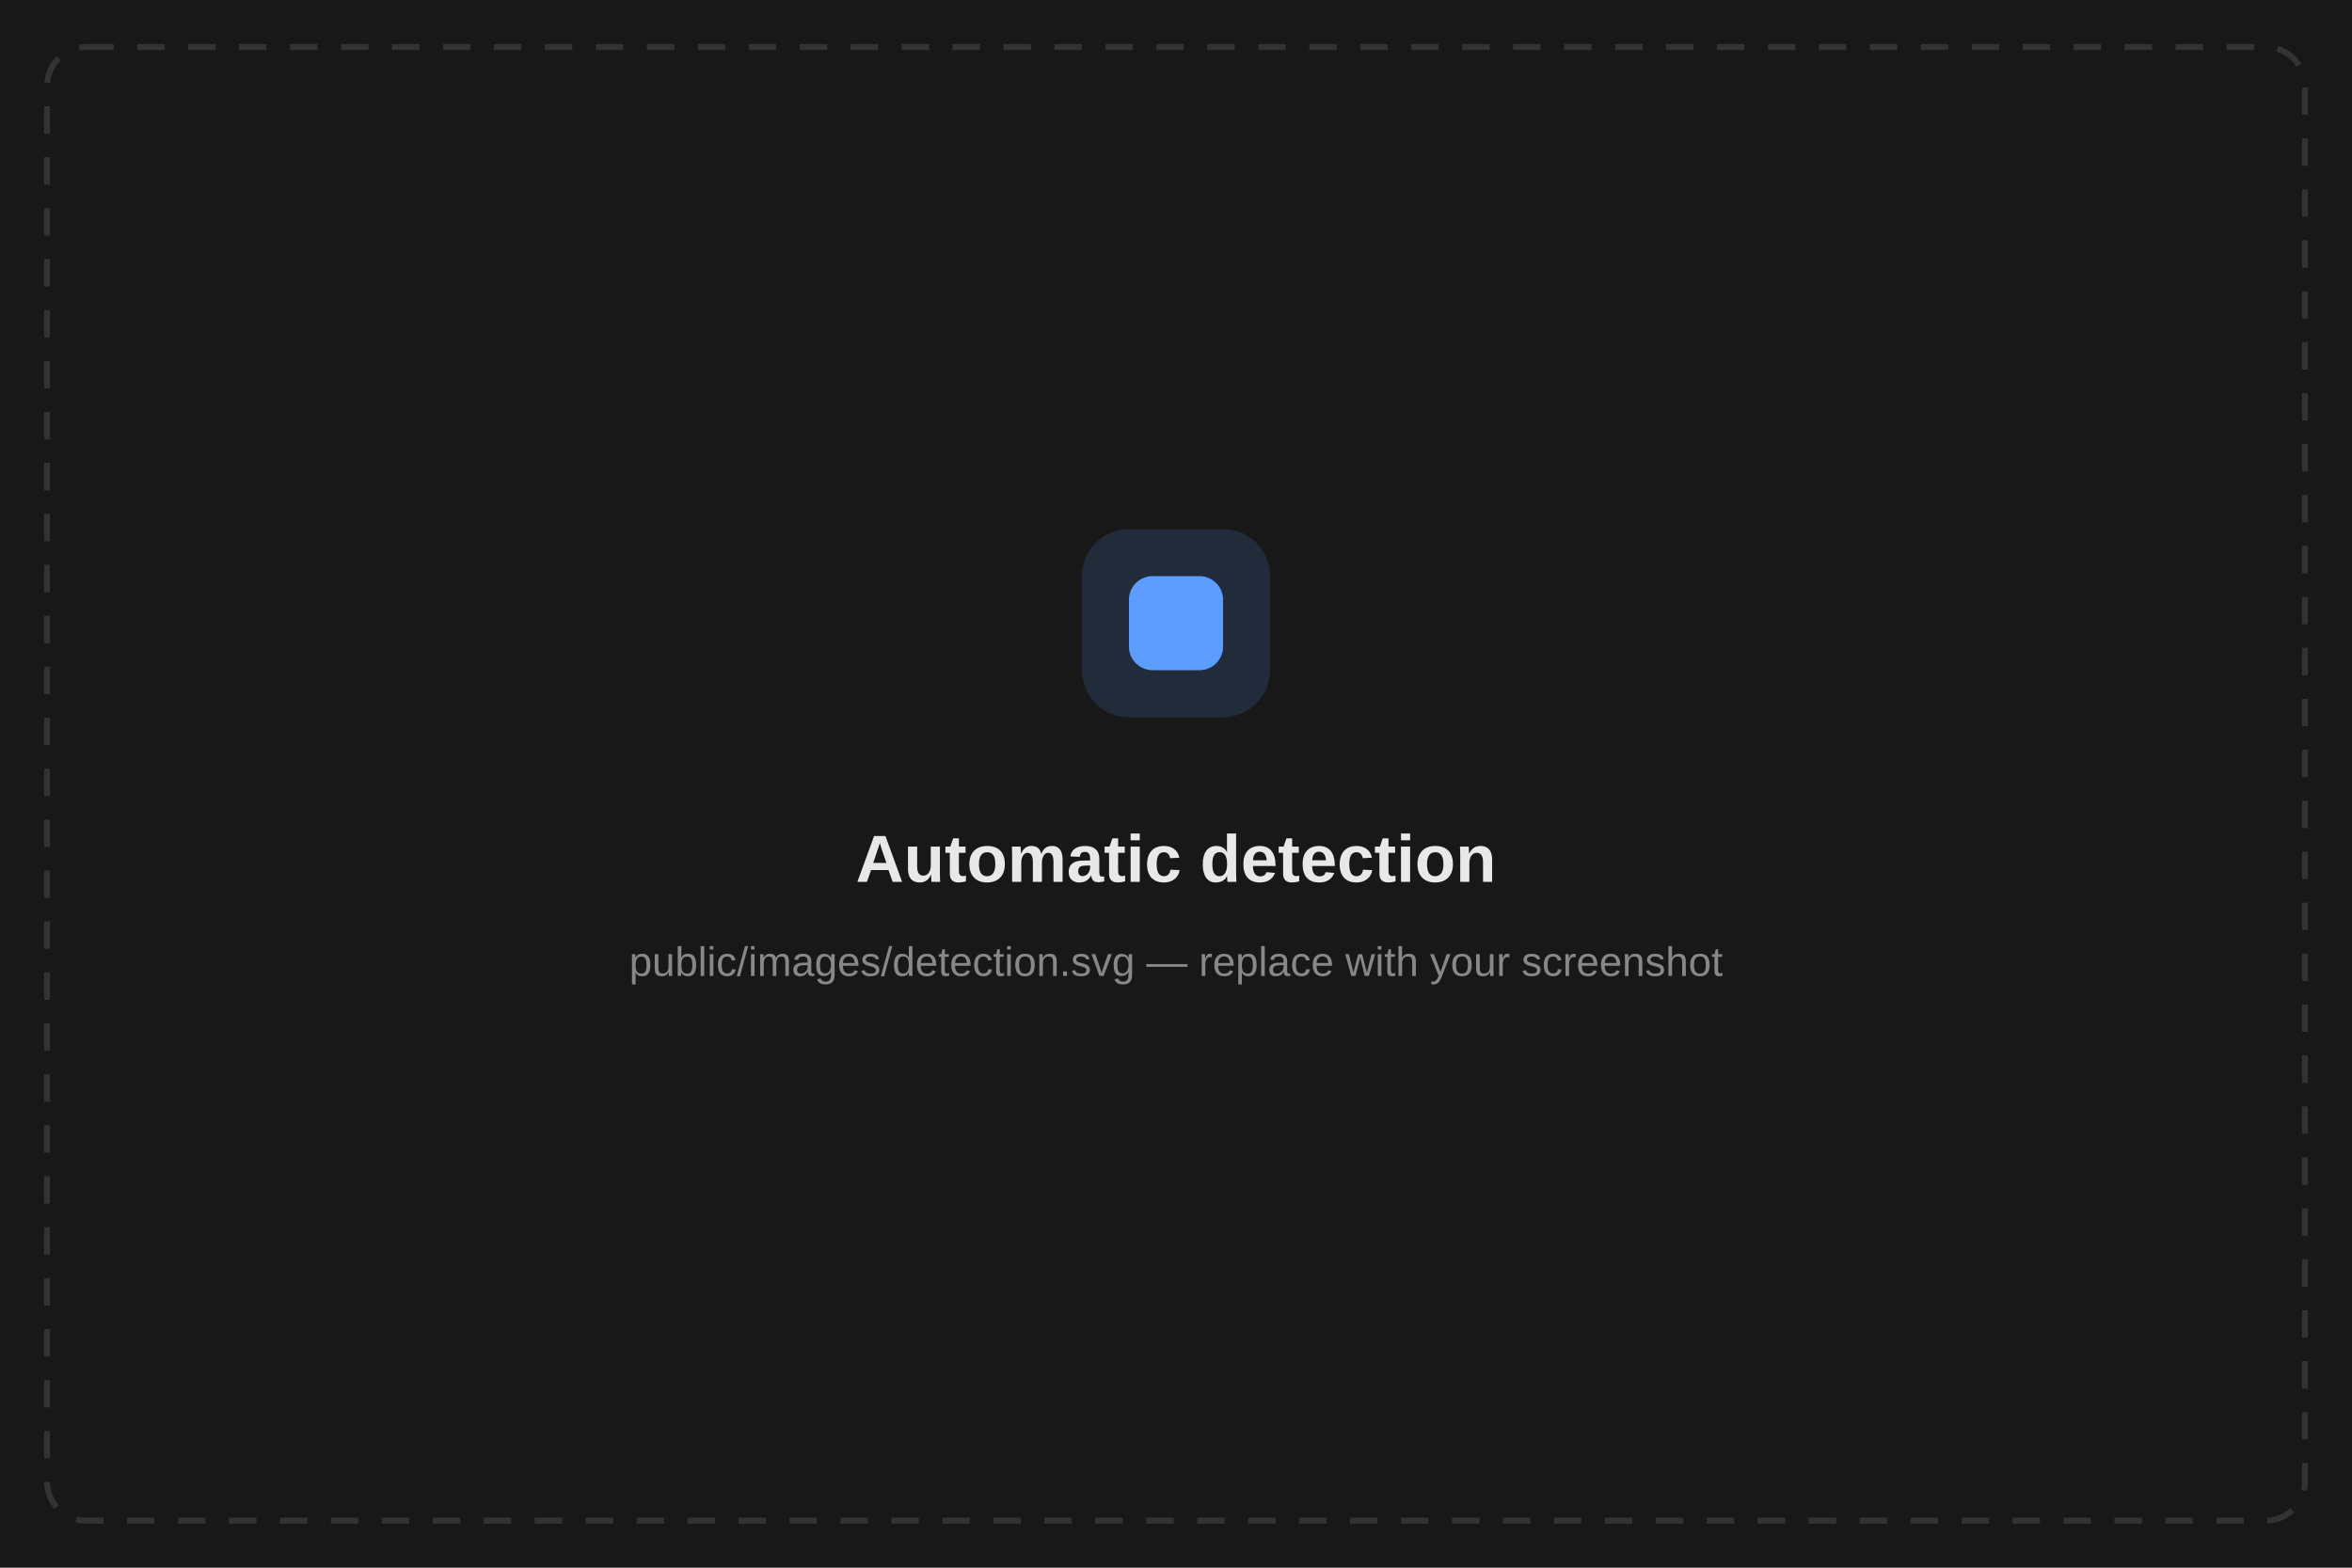
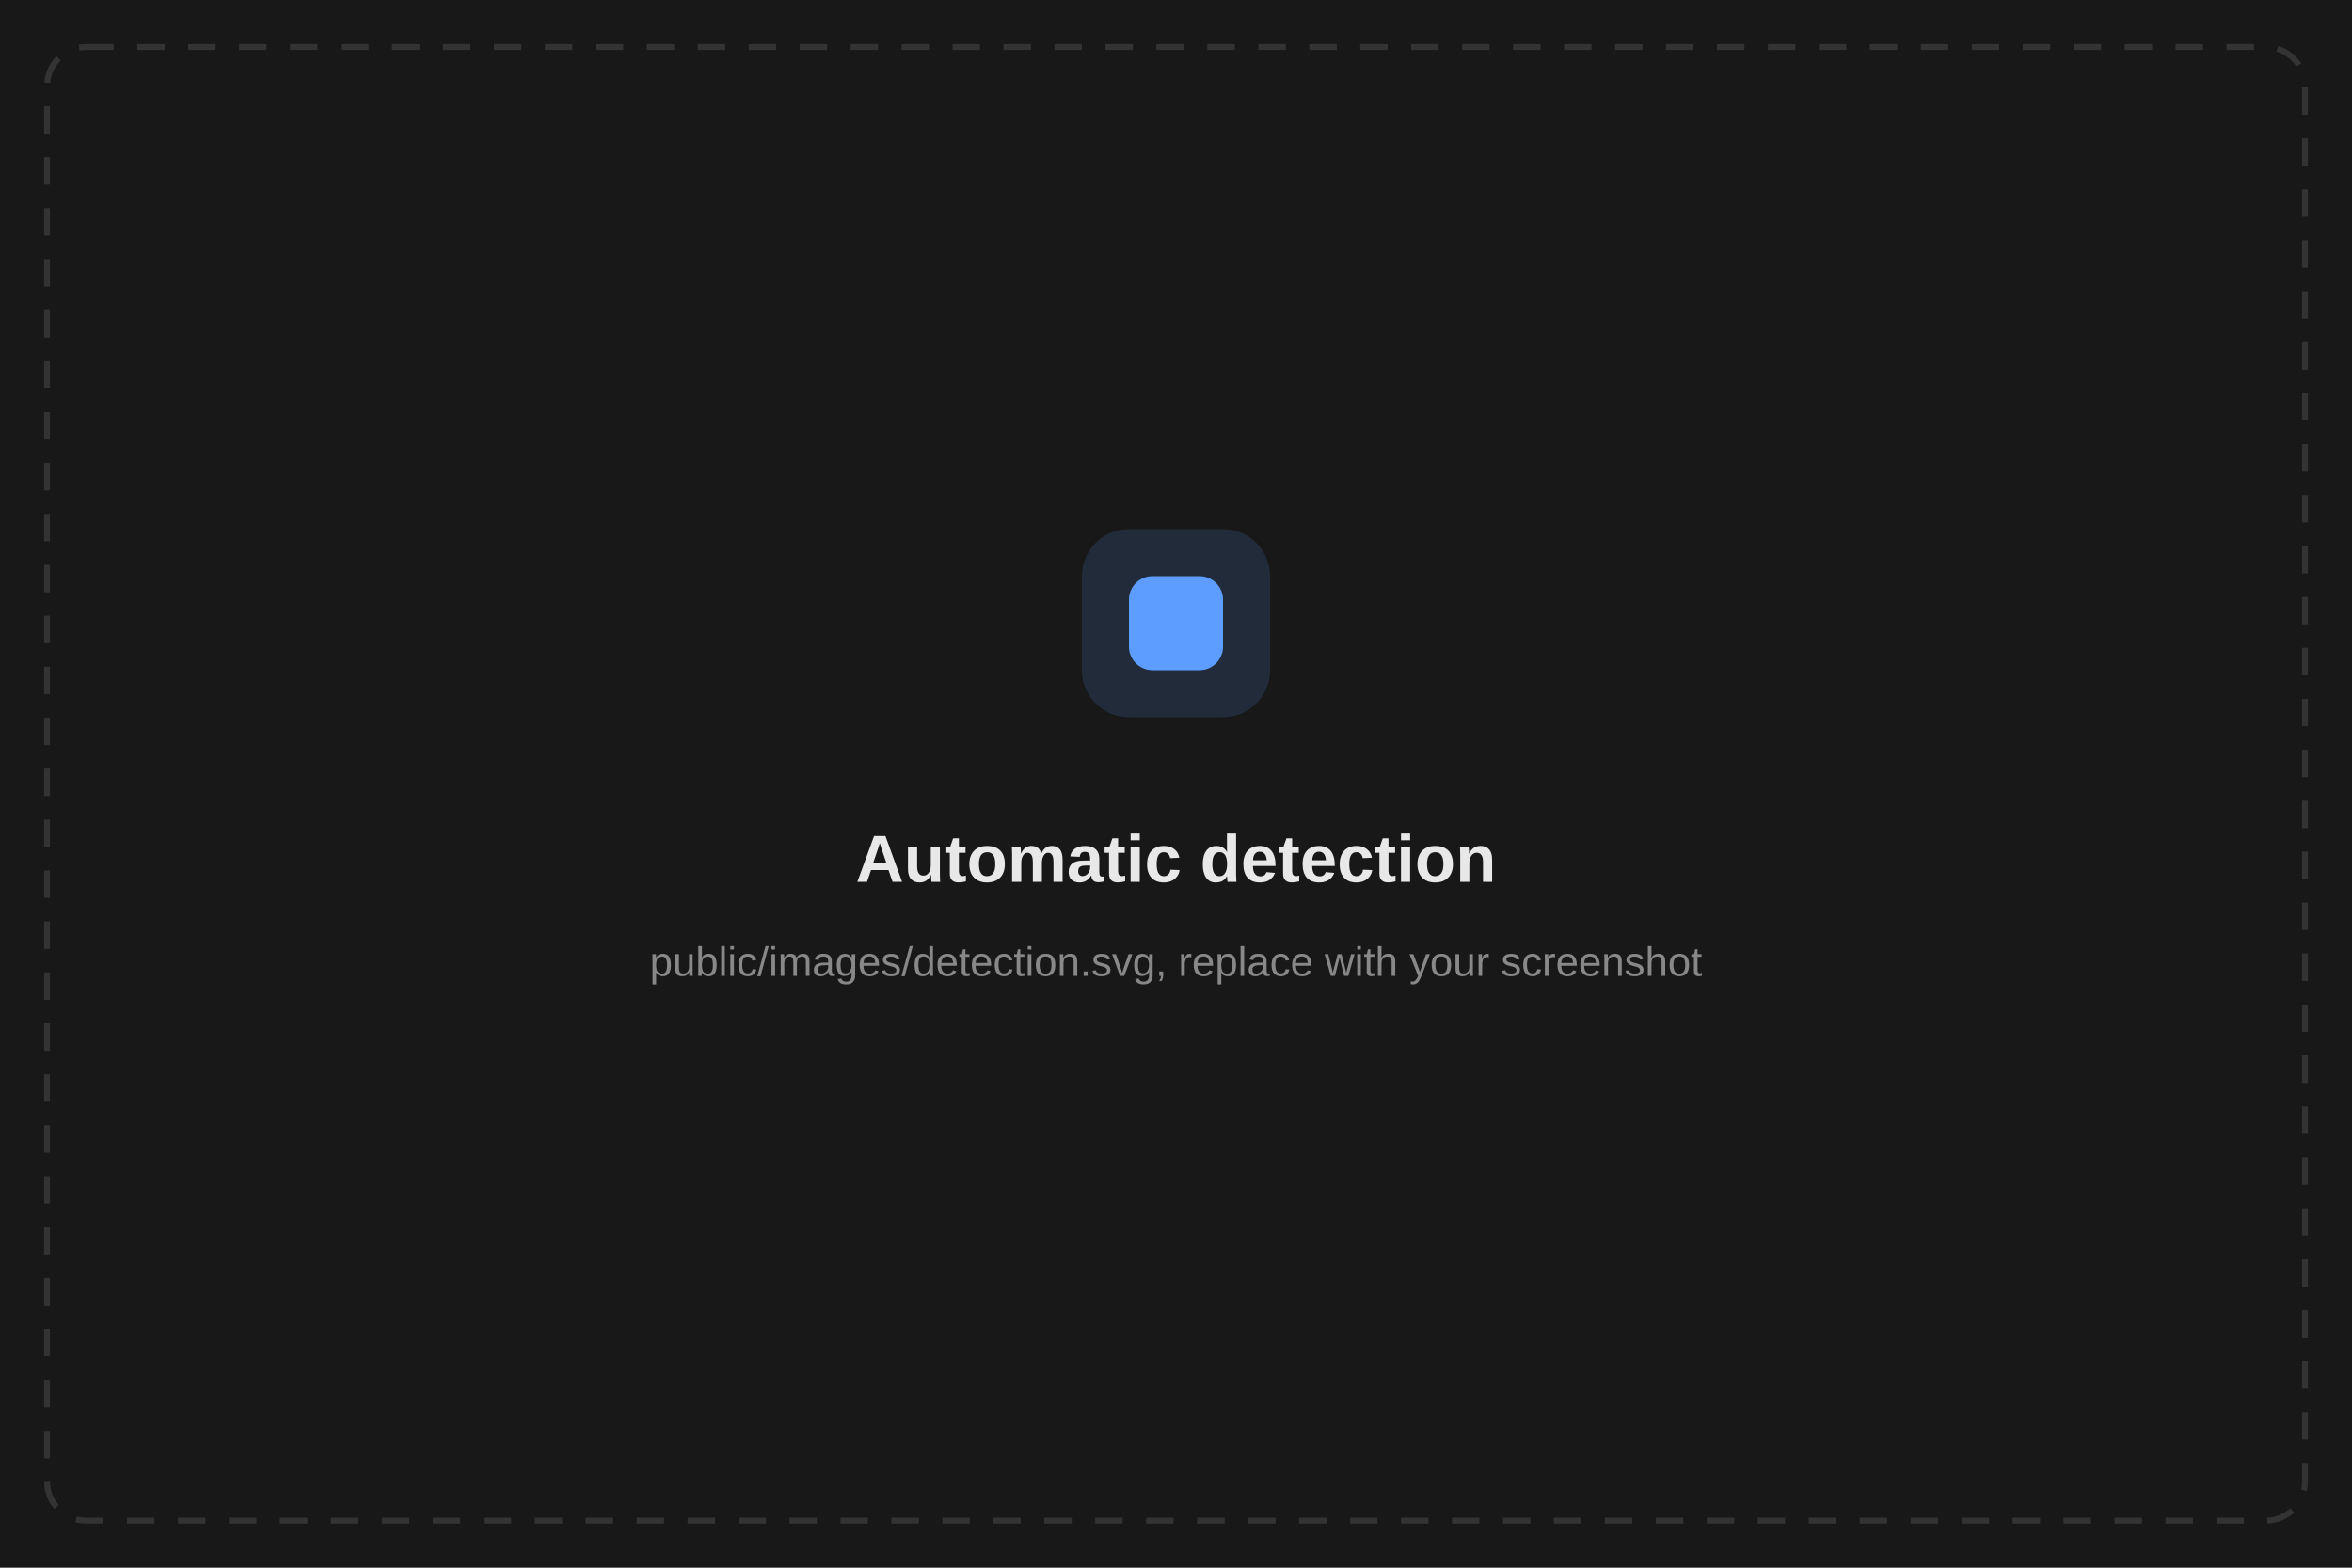
<svg xmlns="http://www.w3.org/2000/svg" viewBox="0 0 1200 800" width="1200" height="800" role="img" aria-label="Placeholder image">
  <rect width="1200" height="800" fill="#181818" />
  <rect x="24" y="24" width="1152" height="752" fill="none" stroke="#333333" stroke-width="3" stroke-dasharray="14 12" rx="20" />
  <rect x="552" y="270" width="96" height="96" rx="24" fill="#5c9dff" opacity="0.15" />
  <rect x="576" y="294" width="48" height="48" rx="12" fill="#5c9dff" />
  <text x="600" y="450" text-anchor="middle" font-family="Segoe UI, Arial, sans-serif" font-size="34" font-weight="600" fill="#e8e8e8">Automatic detection</text>
-   <text x="600" y="498" text-anchor="middle" font-family="Segoe UI, Arial, sans-serif" font-size="21" fill="#888888">public/images/detection.svg — replace with your screenshot</text>
+   <text x="600" y="498" text-anchor="middle" font-family="Segoe UI, Arial, sans-serif" font-size="21" fill="#888888">public/images/detection.svg, replace with your screenshot</text>
</svg>
